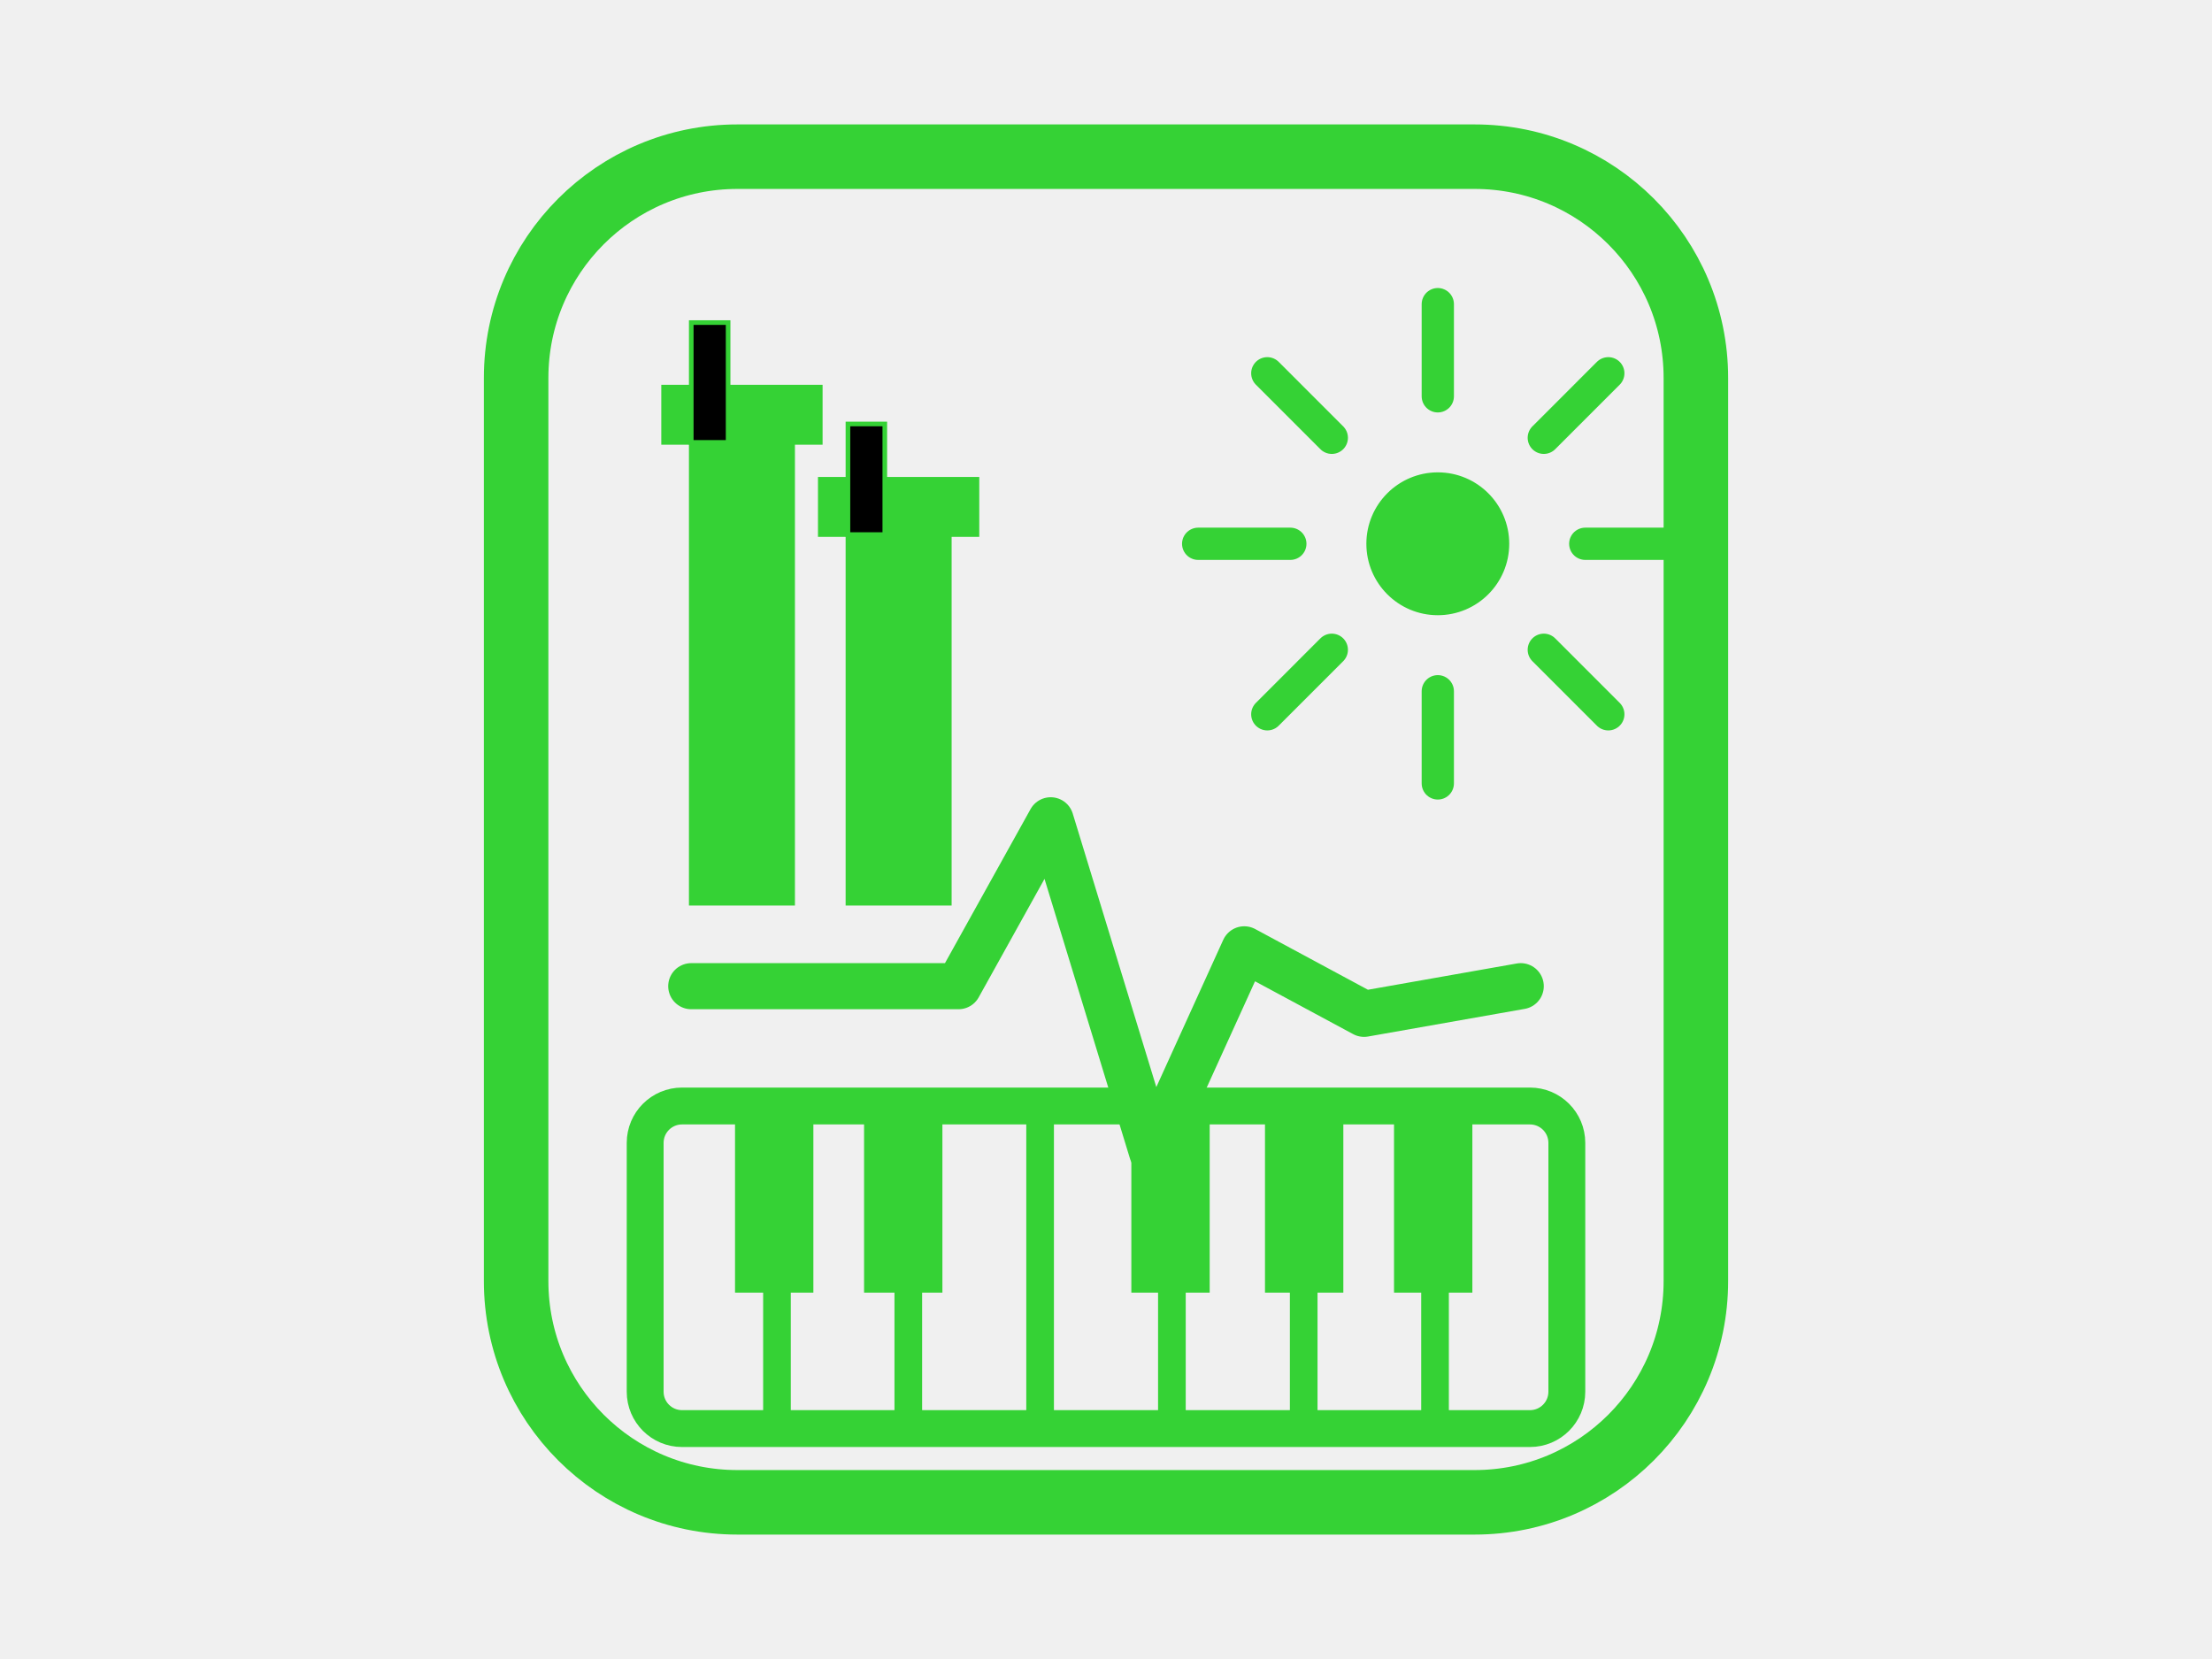
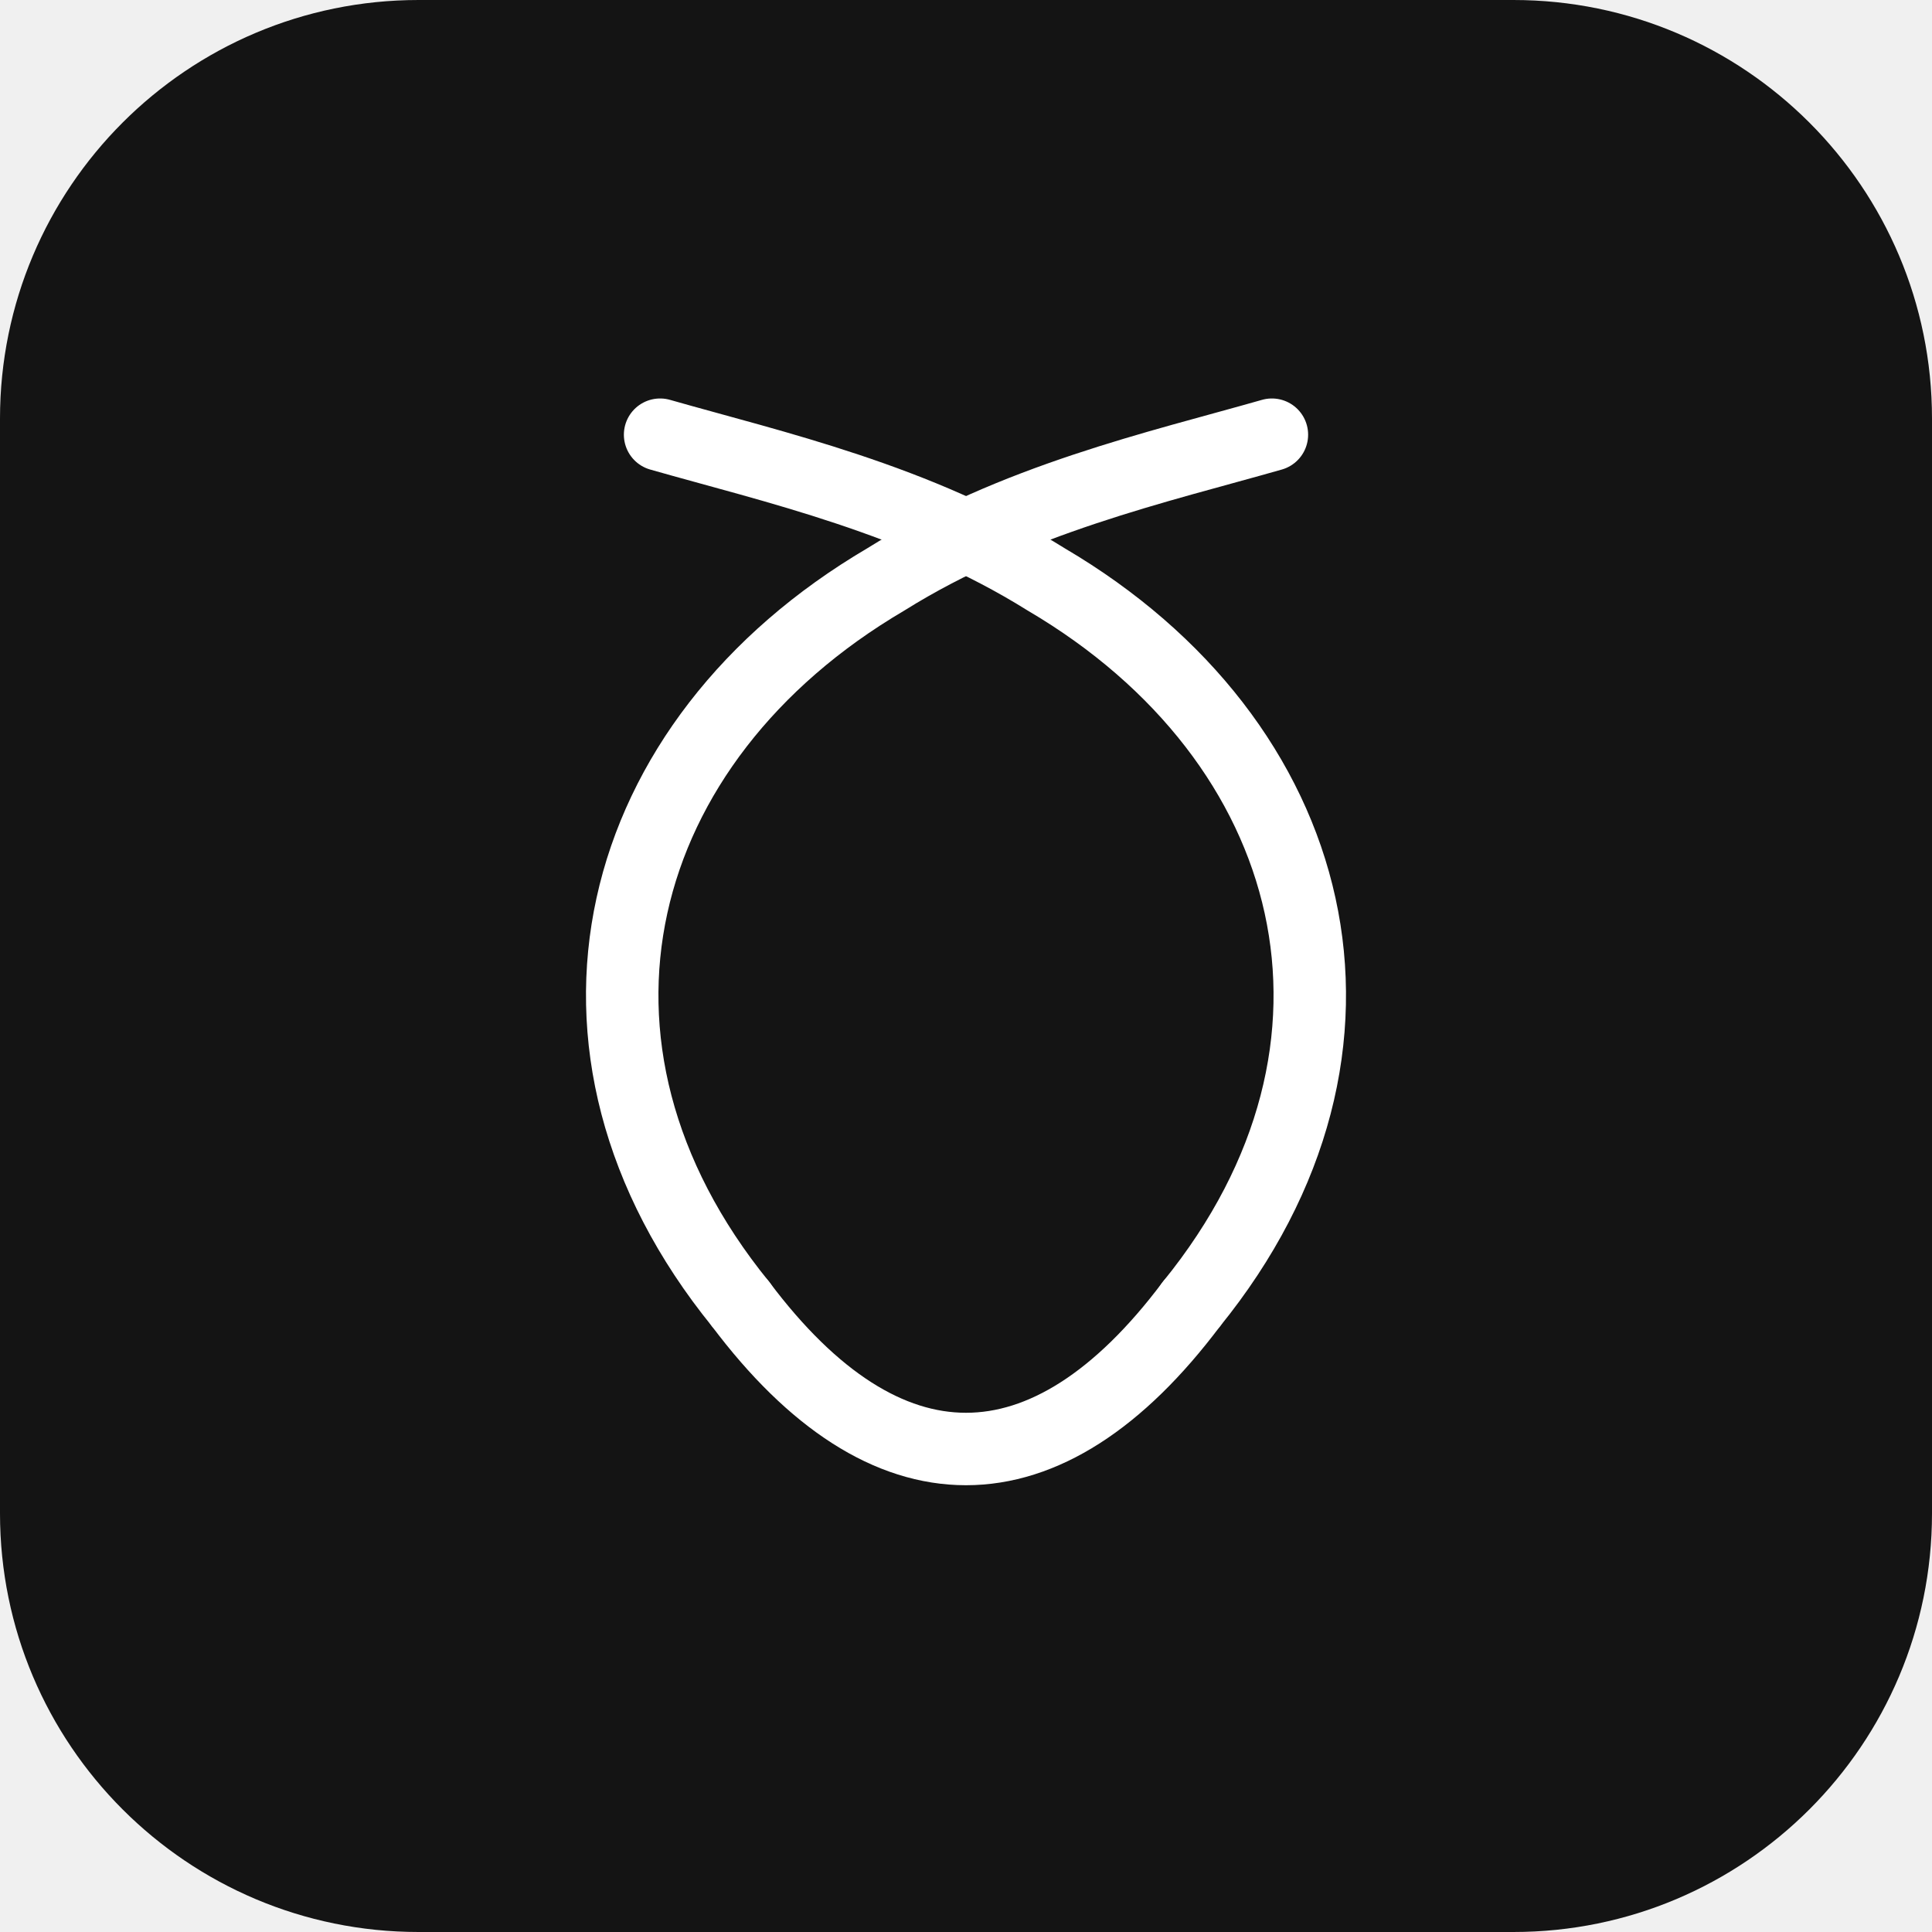
- <svg xmlns="http://www.w3.org/2000/svg" width="480" height="360" viewBox="0 0 480 360">
-   <g stroke="#35d235" fill="#35d235">
-     <rect x="112" y="34" width="256" height="292" rx="48" fill="none" stroke-width="14" />
-     <rect x="150" y="92" width="22" height="104" />
-     <rect x="144" y="84" width="34" height="12" />
-     <rect x="150" y="70" width="8" height="26" fill="#000" />
-     <rect x="184" y="112" width="22" height="84" />
-     <rect x="178" y="104" width="34" height="12" />
-     <rect x="184" y="92" width="8" height="24" fill="#000" />
-     <g stroke-width="7" stroke-linecap="round">
-       <line x1="312" y1="86" x2="312" y2="66" />
-       <line x1="312" y1="150" x2="312" y2="170" />
-       <line x1="280" y1="118" x2="260" y2="118" />
-       <line x1="344" y1="118" x2="364" y2="118" />
-       <line x1="289" y1="95" x2="275" y2="81" />
-       <line x1="335" y1="141" x2="349" y2="155" />
-       <line x1="335" y1="95" x2="349" y2="81" />
-       <line x1="289" y1="141" x2="275" y2="155" />
-     </g>
-     <circle cx="312" cy="118" r="15" />
-     <polyline points="150,214 208,214 228,178 250,250 270,206 296,220 330,214" fill="none" stroke-width="10" stroke-linejoin="round" stroke-linecap="round" />
-     <rect x="140" y="240" width="200" height="70" rx="8" fill="none" stroke-width="8" />
-     <g stroke-width="6">
-       <line x1="168.6" y1="242" x2="168.6" y2="308" />
-       <line x1="197.1" y1="242" x2="197.1" y2="308" />
-       <line x1="225.7" y1="242" x2="225.7" y2="308" />
-       <line x1="254.3" y1="242" x2="254.3" y2="308" />
-       <line x1="282.9" y1="242" x2="282.9" y2="308" />
-       <line x1="311.4" y1="242" x2="311.4" y2="308" />
-     </g>
-     <g>
-       <rect x="160" y="240" width="16" height="40" />
-       <rect x="188" y="240" width="16" height="40" />
-       <rect x="246" y="240" width="16" height="40" />
-       <rect x="275" y="240" width="16" height="40" />
-       <rect x="303" y="240" width="16" height="40" />
+ <svg xmlns="http://www.w3.org/2000/svg" width="240" height="240" viewBox="0 0 240 240">
+   <g>
+     <rect x="0" y="0" width="240" height="240" rx="52" fill="#141414" />
+     <g fill="none" stroke="#fff" stroke-width="9" stroke-linecap="round" stroke-linejoin="round">
+       <path d="M92 162 C 110 186 130 186 148 162" />
+       <path d="M92 162 C 66 130 76 92 110 72 C 126 62 144 58 158 54" />
+       <path d="M148 162 C 174 130 164 92 130 72 C 114 62 96 58 82 54" />
    </g>
  </g>
</svg>
